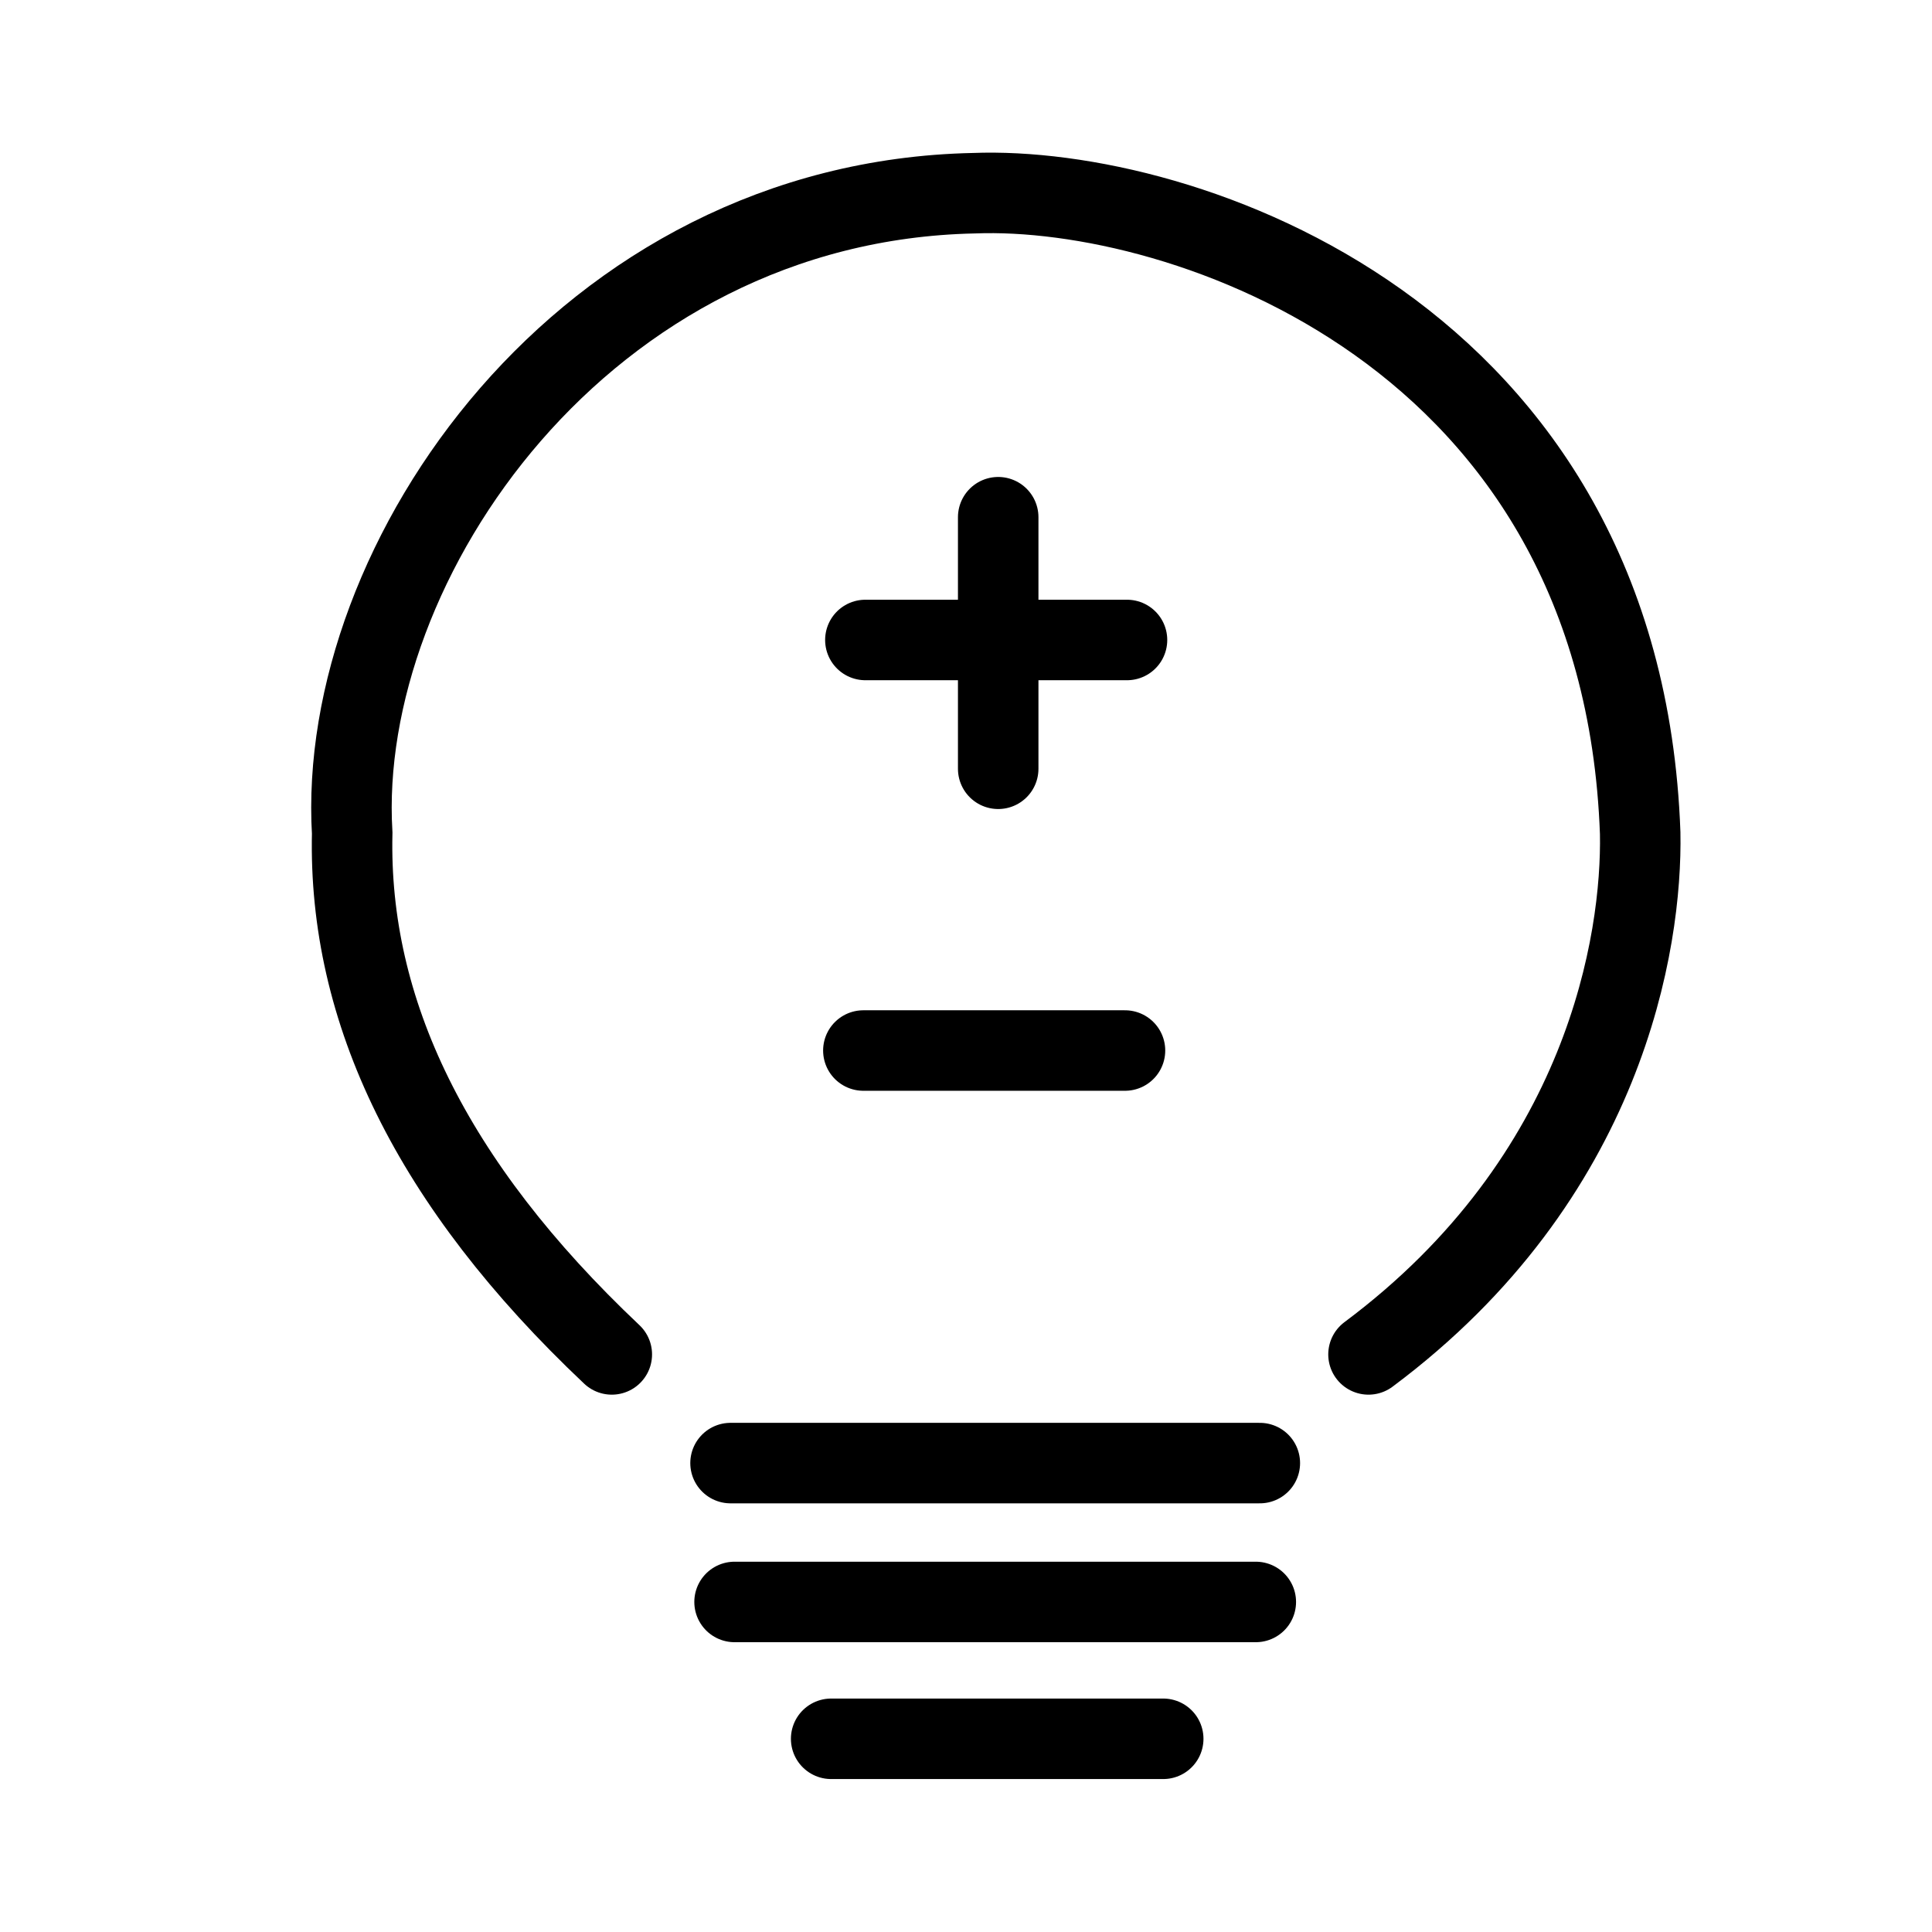
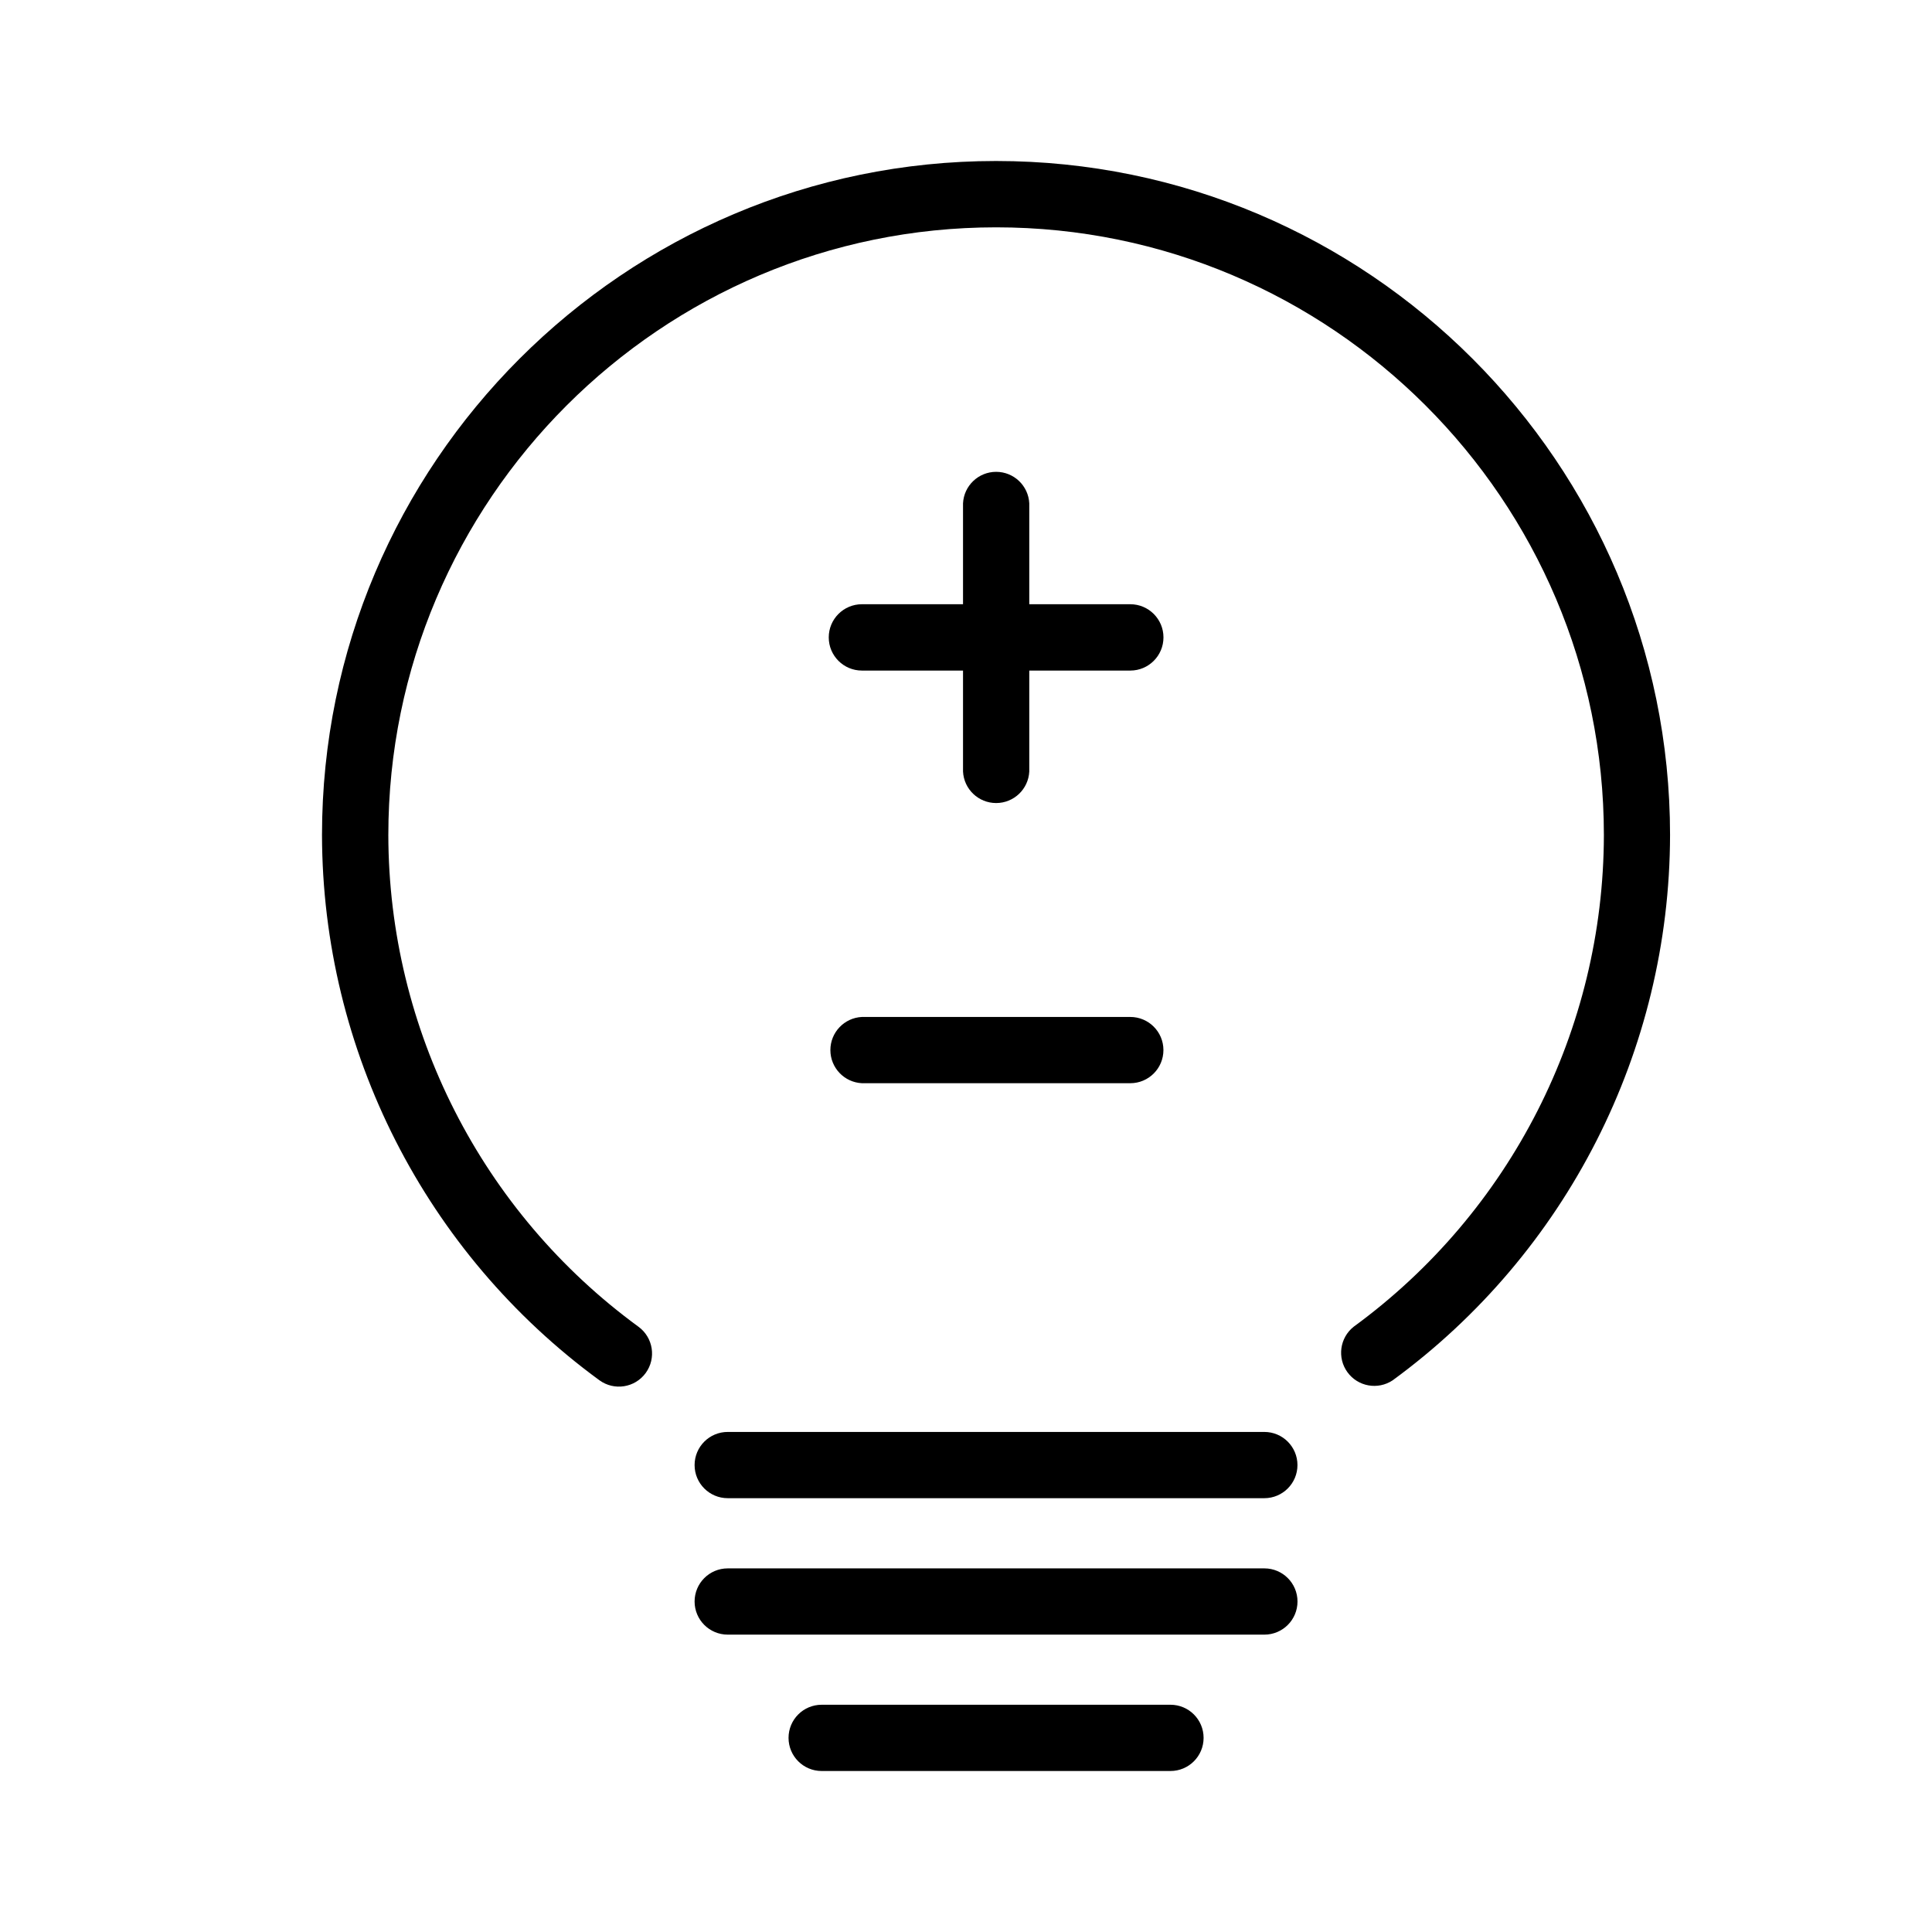
- <svg xmlns="http://www.w3.org/2000/svg" width="960" height="960" version="1.1" viewBox="0 0 960 960">
-   <path d="Z" fill="#00f" stroke="#000" stroke-width="2" />
-   <path d="M304 673c-90-85-131-171-129-259-8-135 115-314 309-318 103-4 322 69 331 318 1 53.5-17 171-135 259" fill="none" fill-opacity="1" stroke="#000" stroke-linecap="round" stroke-width="40" />
-   <path d="M363 727h263" fill="none" stroke="#000" stroke-linecap="round" stroke-width="40" />
-   <path d="M365 796h259" fill="none" stroke="#000" stroke-linecap="round" stroke-width="40" />
-   <path d="M413 864h165" fill="none" stroke-width="40" stroke="#000" stroke-linecap="round" />
-   <path d="M496 257v125" stroke-width="40" stroke="#000" stroke-linecap="round" />
-   <path d="M429 522h130" stroke-width="40" stroke="#000" stroke-linecap="round" />
-   <path d="M430 318h130" stroke-width="40" stroke="#000" stroke-linecap="round" />
+ <svg xmlns="http://www.w3.org/2000/svg" width="960" height="960" fill="none" viewBox="0 0 24 24">
+   <path fill="#000" d="M4 10.373C4 5.756 7.756 2 12.373 2c4.618 0 8.373 3.756 8.373 8.374a8.41 8.41 0 0 1-3.446 6.773.412.412 0 0 1-.484-.666 7.58 7.58 0 0 0 3.108-6.107c0-4.163-3.387-7.55-7.55-7.55s-7.55 3.387-7.55 7.55a7.58 7.58 0 0 0 3.107 6.107.41.41 0 1 1-.485.665A8.41 8.41 0 0 1 4 10.373" />
+   <path fill="#000" d="M11.963 6.253a.412.412 0 0 1 .823 0v1.253h1.255a.411.411 0 1 1 0 .824h-1.255v1.254a.412.412 0 0 1-.823 0V8.33h-1.256a.412.412 0 0 1 0-.824h1.256zM14.04 13.456h-3.333a.412.412 0 0 1 0-.823h3.334a.411.411 0 1 1 0 .823M14.54 21.177h-4.333a.411.411 0 1 0 0 .823h4.333a.411.411 0 1 0 0-.823M15.707 17.788H9.04a.411.411 0 1 0 0 .823h6.666a.411.411 0 0 0 0-.823M9.04 19.483h6.667a.411.411 0 0 1-.001.823H9.04a.411.411 0 1 1 0-.823" />
</svg>
